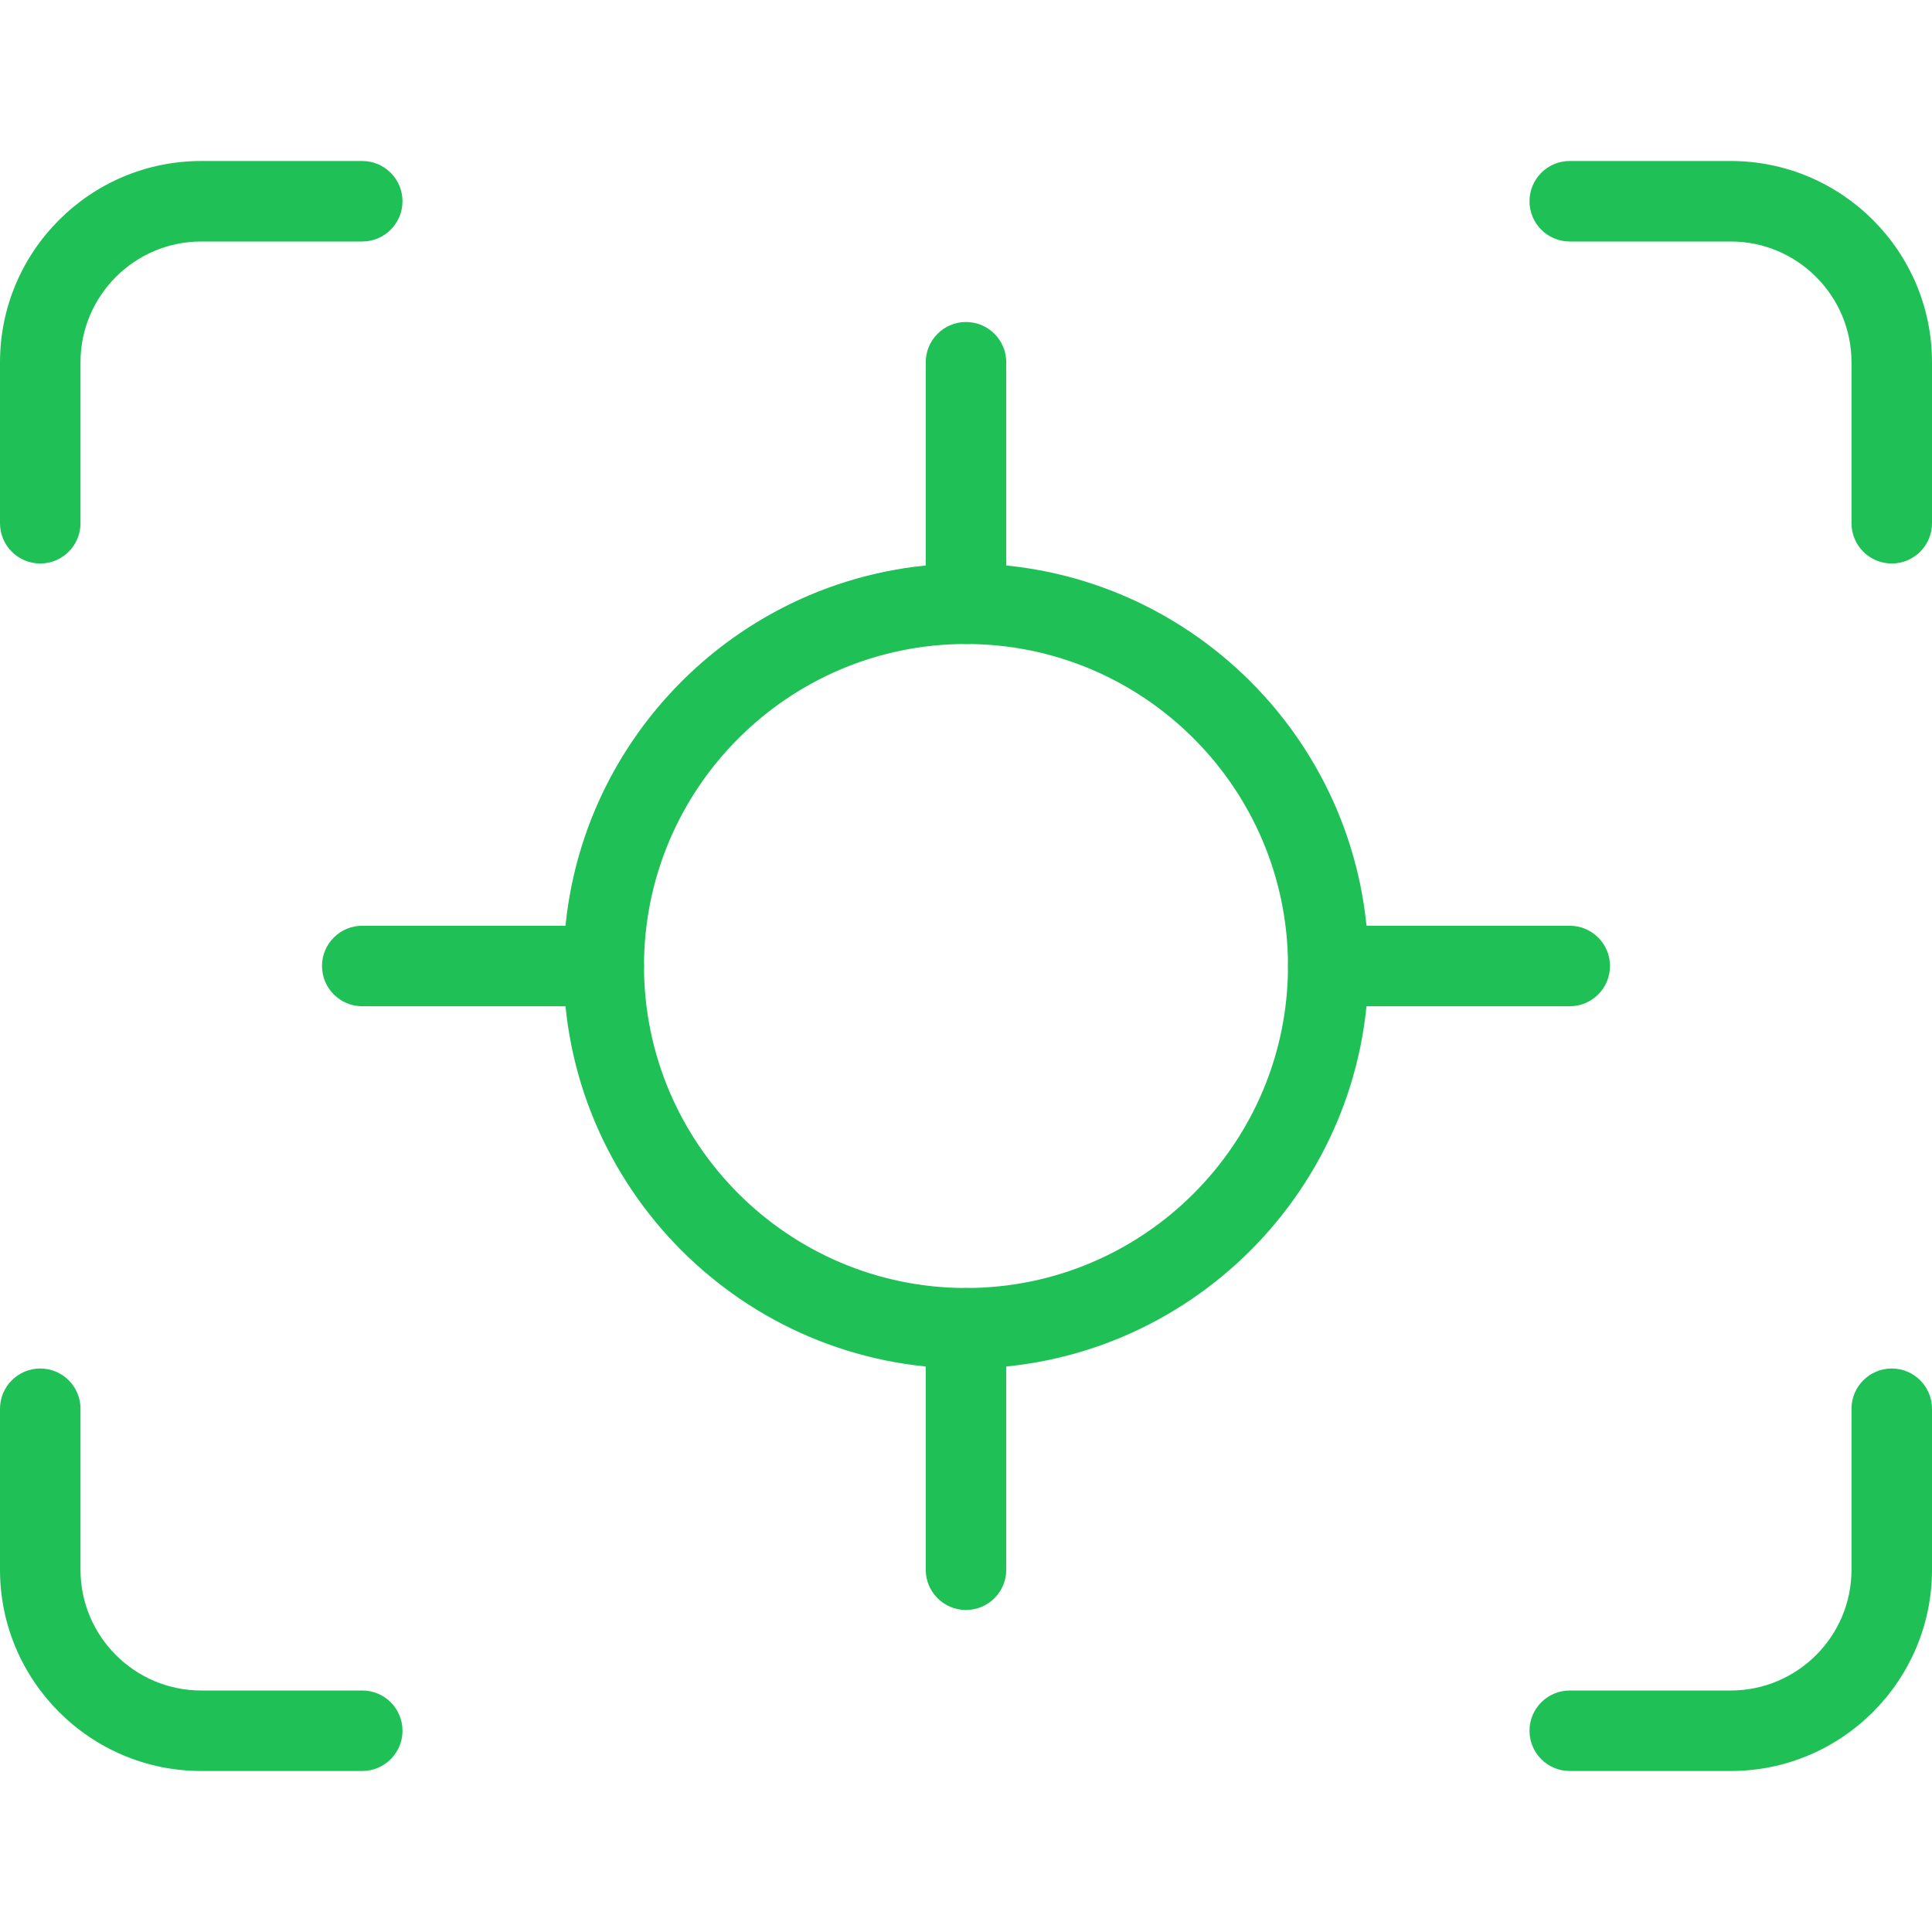
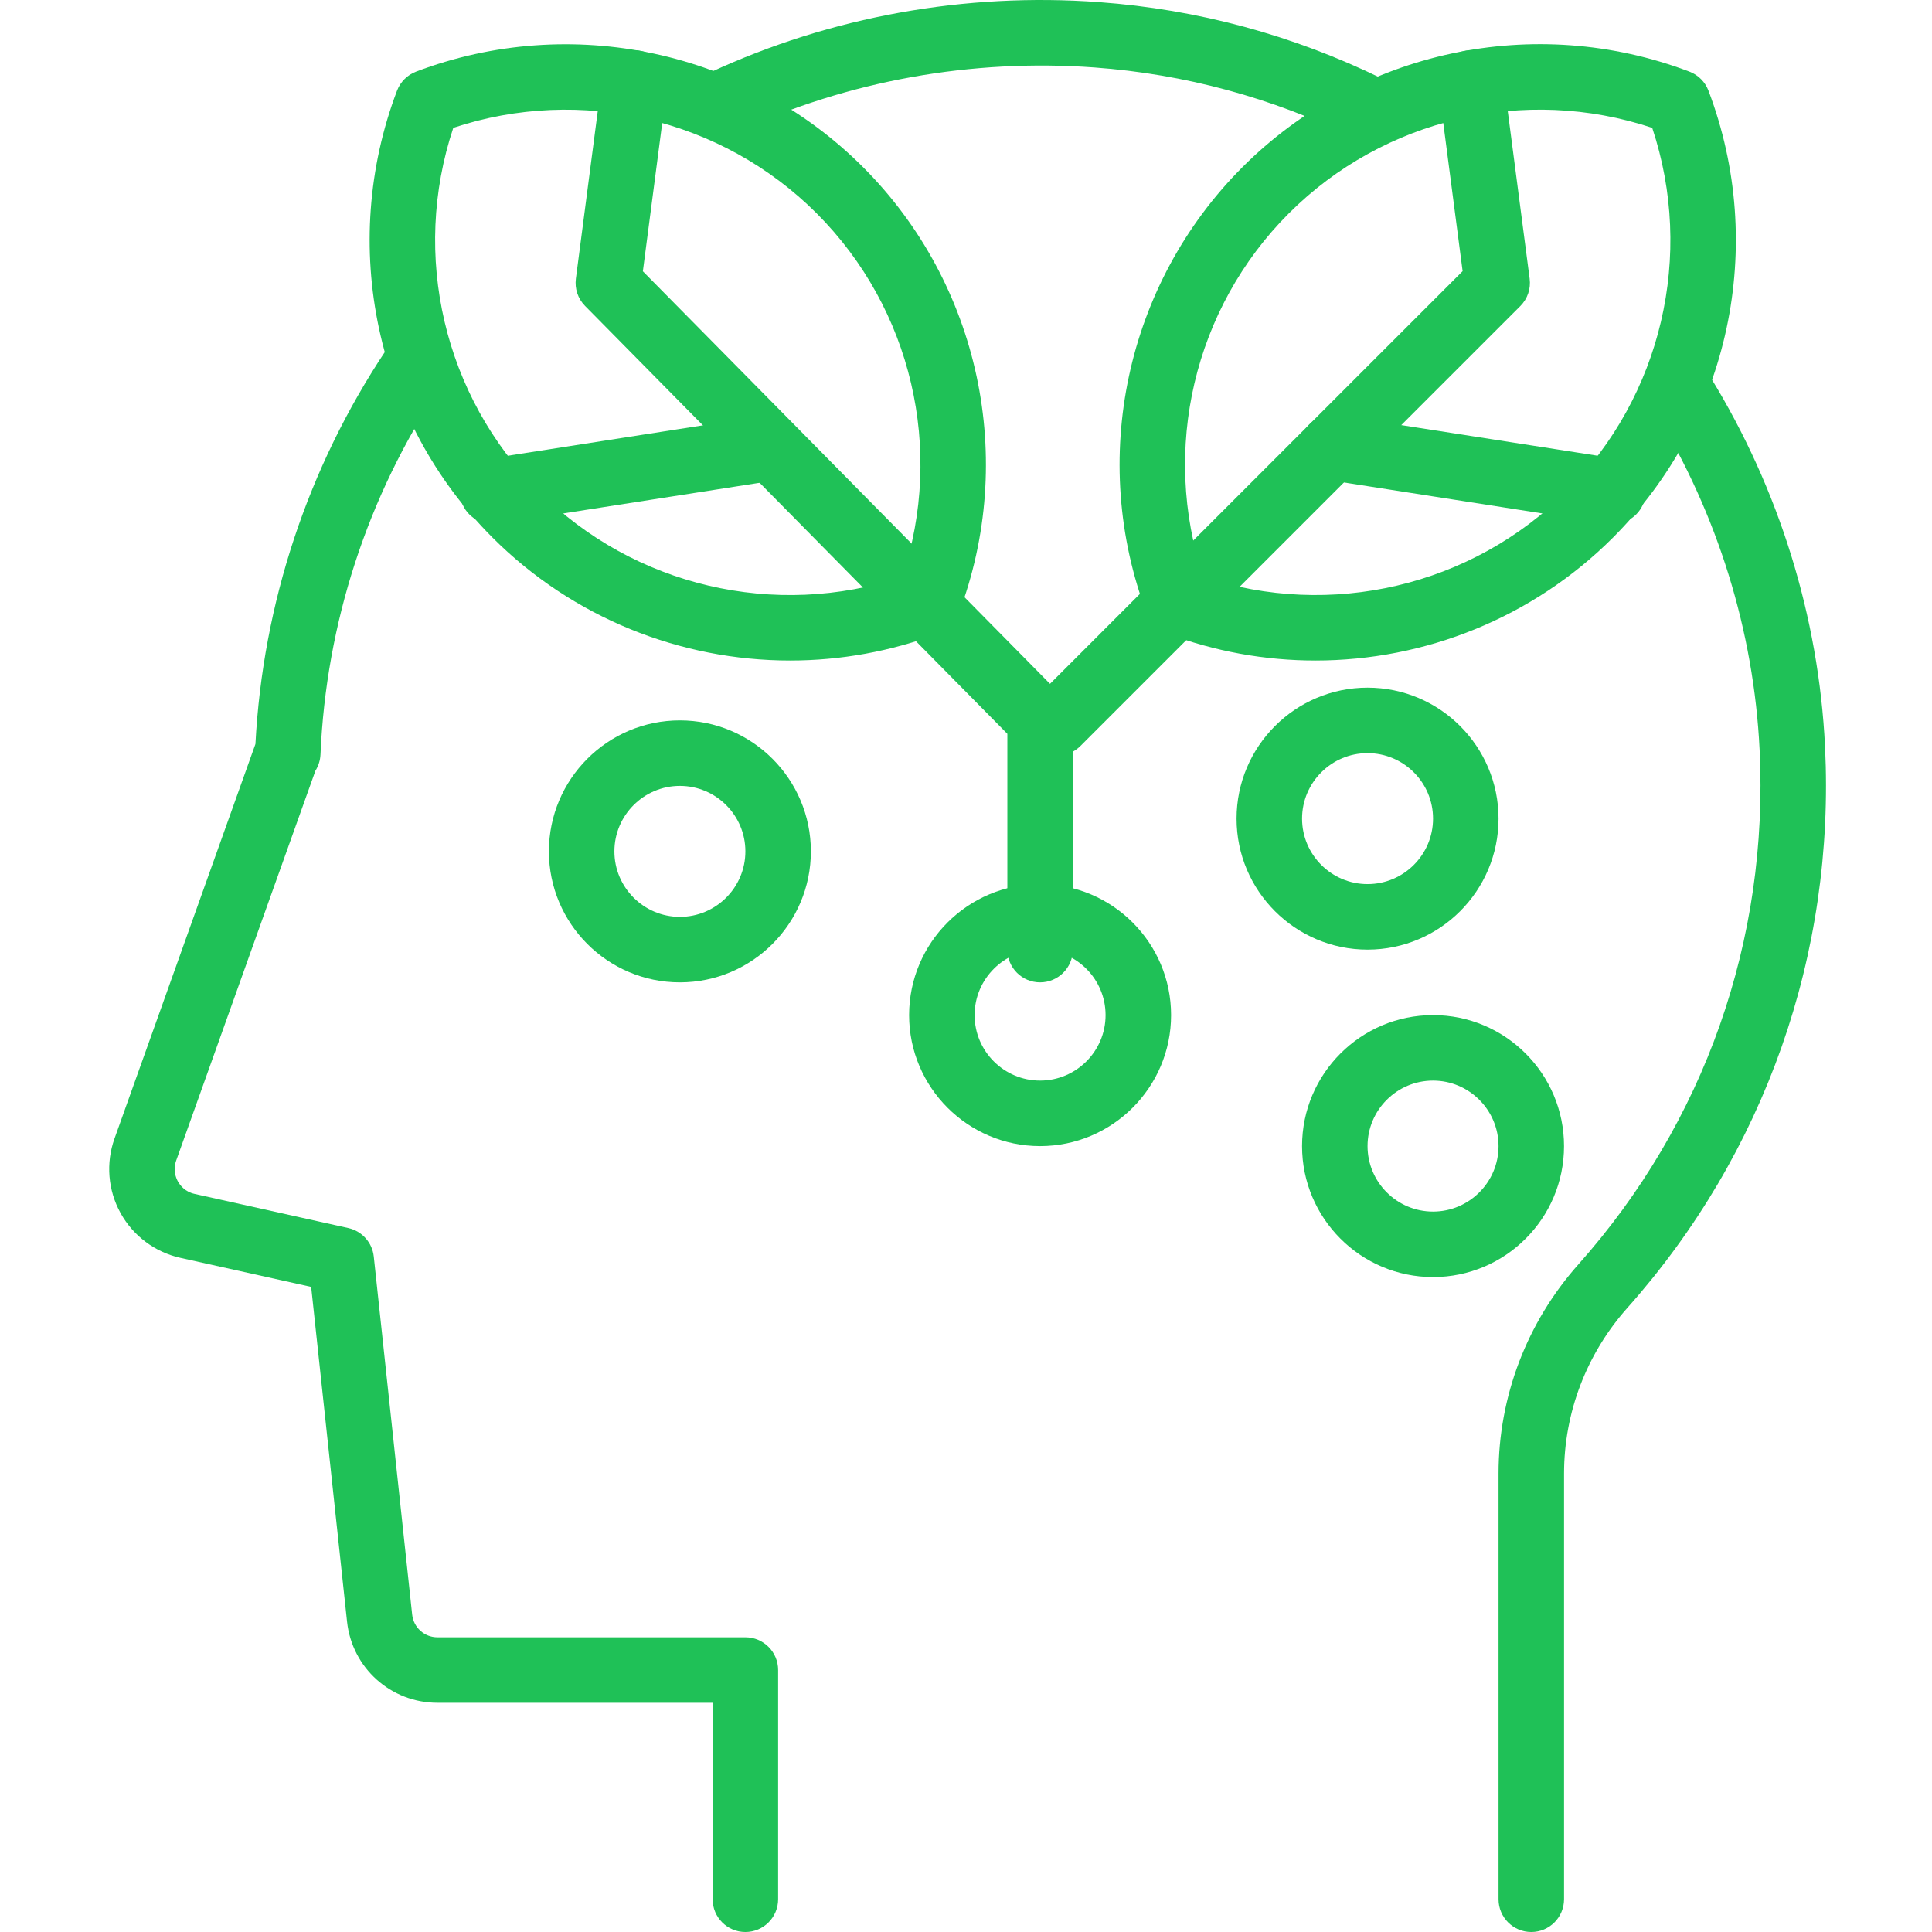
- <svg xmlns="http://www.w3.org/2000/svg" id="_x31_" enable-background="new 0 0 24 24" fill="#1FC157" height="512" viewBox="0 0 24 24" width="512">
-   <g>
-     <g>
-       <path d="m.5 7c-.276 0-.5-.224-.5-.5v-2c0-1.378 1.121-2.5 2.5-2.5h2c.276 0 .5.224.5.5s-.224.5-.5.5h-2c-.827 0-1.5.673-1.5 1.5v2c0 .276-.224.5-.5.5z" />
-     </g>
-     <g>
-       <path d="m23.5 7c-.276 0-.5-.224-.5-.5v-2c0-.827-.673-1.5-1.5-1.5h-2c-.276 0-.5-.224-.5-.5s.224-.5.5-.5h2c1.379 0 2.5 1.122 2.5 2.5v2c0 .276-.224.5-.5.5z" />
-     </g>
-     <g>
-       <path d="m4.5 22h-2c-1.379 0-2.5-1.122-2.5-2.5v-2c0-.276.224-.5.5-.5s.5.224.5.5v2c0 .827.673 1.5 1.5 1.5h2c.276 0 .5.224.5.5s-.224.5-.5.5z" />
-     </g>
-     <g>
-       <path d="m21.5 22h-2c-.276 0-.5-.224-.5-.5s.224-.5.5-.5h2c.827 0 1.5-.673 1.5-1.5v-2c0-.276.224-.5.5-.5s.5.224.5.5v2c0 1.378-1.121 2.5-2.5 2.5z" />
-     </g>
-   </g>
-   <g>
-     <path d="m12 17c-2.757 0-5-2.243-5-5s2.243-5 5-5 5 2.243 5 5-2.243 5-5 5zm0-9c-2.206 0-4 1.794-4 4s1.794 4 4 4 4-1.794 4-4-1.794-4-4-4z" />
-   </g>
-   <g>
-     <path d="m12 8c-.276 0-.5-.224-.5-.5v-3c0-.276.224-.5.5-.5s.5.224.5.5v3c0 .276-.224.5-.5.5z" />
-   </g>
-   <g>
-     <path d="m12 20c-.276 0-.5-.224-.5-.5v-3c0-.276.224-.5.5-.5s.5.224.5.5v3c0 .276-.224.5-.5.5z" />
-   </g>
-   <g>
-     <path d="m7.5 12.5h-3c-.276 0-.5-.224-.5-.5s.224-.5.5-.5h3c.276 0 .5.224.5.5s-.224.5-.5.5z" />
-   </g>
-   <g>
-     <path d="m19.5 12.5h-3c-.276 0-.5-.224-.5-.5s.224-.5.5-.5h3c.276 0 .5.224.5.5s-.224.5-.5.5z" />
-   </g>
+ <svg xmlns="http://www.w3.org/2000/svg" height="402pt" viewBox="-22 0 402 402.768" fill="#1FC157" width="402pt">
+   <path d="m133.008 402.77c-3.773 0-6.828-3.055-6.828-6.828v-40.961h-57.375c-9.707 0-17.809-7.273-18.84-16.926l-7.48-69.773-27.262-6.055c-5.297-1.18-9.852-4.582-12.477-9.34-2.629-4.754-3.09-10.418-1.254-15.539l29.375-82.242c1.539-29.305 10.918-57.637 27.184-82.039 2.09-3.141 6.316-3.98 9.469-1.891 3.141 2.094 3.988 6.324 1.895 9.465-15.184 22.773-23.82 49.289-24.988 76.676-.055 1.199-.422 2.359-1.055 3.359l-29.027 81.266c-.699 1.961-.078 3.566.355 4.348.434.781 1.457 2.16 3.484 2.605l32.047 7.121c2.859.641 4.996 3.023 5.305 5.938l8.004 74.648c.293 2.691 2.551 4.727 5.266 4.727h64.199c3.773 0 6.828 3.055 6.828 6.828v47.785c0 3.77-3.055 6.828-6.824 6.828zm0 0" />
+   <path d="m262.707 29.332c-1 0-2.023-.219-2.988-.691-17.012-8.293-35.152-13.199-53.926-14.578-25.594-1.867-51.348 2.758-74.355 13.398-3.41 1.605-7.477.102-9.059-3.324-1.586-3.422-.094-7.48 3.324-9.062 25.102-11.621 53.168-16.688 81.09-14.625 20.512 1.508 40.332 6.859 58.914 15.926 3.387 1.652 4.793 5.738 3.141 9.129-1.184 2.422-3.617 3.828-6.141 3.828zm0 0" />
+   <path d="m296.848 402.77c-3.773 0-6.828-3.055-6.828-6.828v-88.746c0-16.055 5.914-31.539 16.652-43.613 26.293-29.547 39.715-67.656 37.773-107.289-1.207-24.738-8.754-49.086-21.816-70.414-1.977-3.211-.961-7.418 2.25-9.387 3.223-1.965 7.422-.953 9.387 2.254 14.262 23.273 22.5 49.859 23.82 76.883 2.113 43.23-12.527 84.793-41.211 117.031-8.516 9.566-13.199 21.828-13.199 34.531v88.746c-.004 3.773-3.059 6.832-6.828 6.832zm0 0" />
+   <path d="m251.852 137.699c-10.473 0-21.027-1.867-31.16-5.719-1.82-.695-3.262-2.133-3.953-3.953-12.262-32.254-4.445-68.832 19.898-93.188 24.344-24.348 60.914-32.18 93.188-19.906 1.82.691 3.262 2.133 3.953 3.953 12.254 32.258 4.441 68.84-19.906 93.188-16.699 16.707-39.152 25.625-62.02 25.625zm-23.395-17.438c26.543 8.816 55.953 1.984 75.762-17.84 19.82-19.828 26.66-49.254 17.84-75.77-26.527-8.82-55.945-1.992-75.766 17.84-19.82 19.828-26.66 49.262-17.836 75.77zm0 0" />
+   <path d="m198.023 157.52c-1.746 0-3.492-.668-4.824-2-2.668-2.664-2.668-6.988 0-9.652l89.332-89.34-5.008-38.348c-.492-3.738 2.148-7.168 5.883-7.652 3.758-.539 7.164 2.145 7.652 5.879l5.445 41.68c.277 2.105-.441 4.215-1.941 5.715l-91.711 91.719c-1.332 1.336-3.078 2-4.828 2zm0 0" />
+   <path d="m313.887 109.246c-.348 0-.699-.027-1.062-.078l-58.465-9.121c-3.727-.582-6.273-4.074-5.695-7.801.582-3.719 4.016-6.254 7.801-5.691l58.469 9.117c3.727.582 6.273 4.074 5.691 7.801-.527 3.367-3.434 5.773-6.738 5.773zm0 0" />
+   <path d="m142.332 137.699c-22.875 0-45.328-8.918-62.035-25.625-24.344-24.348-32.156-60.926-19.906-93.188.695-1.82 2.137-3.258 3.953-3.953 32.281-12.23 68.848-4.445 93.188 19.906 24.348 24.348 32.16 60.926 19.906 93.188-.691 1.82-2.133 3.262-3.949 3.953-10.129 3.848-20.691 5.719-31.156 5.719zm-70.219-111.047c-8.82 26.516-1.98 55.941 17.84 75.77 19.832 19.832 49.25 26.66 75.766 17.84 8.82-26.512 1.98-55.941-17.84-75.77-19.82-19.832-49.262-26.652-75.766-17.84zm0 0" />
+   <path d="m194.445 204.793c-3.773 0-6.824-3.051-6.824-6.824v-44.988l-88.043-89.211c-1.477-1.492-2.18-3.594-1.906-5.68l5.441-41.68c.48-3.734 3.895-6.422 7.652-5.879 3.734.484 6.375 3.91 5.879 7.652l-5.008 38.371 87.668 88.836c1.262 1.27 1.965 3 1.965 4.793v47.785c.004 3.77-3.051 6.824-6.824 6.824zm0 0" />
+   <path d="m80.293 109.246c-3.309 0-6.215-2.406-6.742-5.773-.578-3.727 1.969-7.219 5.695-7.801l56.52-8.812c3.805-.508 7.219 1.98 7.801 5.695.578 3.727-1.969 7.219-5.695 7.797l-56.52 8.816c-.359.055-.711.078-1.059.078zm0 0" />
+   <path d="m194.445 238.93c-15.059 0-27.305-12.25-27.305-27.309s12.246-27.309 27.305-27.309c15.059 0 27.309 12.25 27.309 27.309s-12.25 27.309-27.309 27.309zm0-40.961c-7.527 0-13.652 6.125-13.652 13.652s6.125 13.652 13.652 13.652c7.527 0 13.652-6.125 13.652-13.652s-6.125-13.652-13.652-13.652zm0 0" />
+   <path d="m262.711 197.969c-15.059 0-27.305-12.246-27.305-27.309 0-15.059 12.246-27.305 27.305-27.305 15.062 0 27.309 12.246 27.309 27.305 0 15.062-12.246 27.309-27.309 27.309zm0-40.961c-7.523 0-13.652 6.125-13.652 13.652s6.129 13.652 13.652 13.652c7.527 0 13.656-6.125 13.656-13.652s-6.129-13.652-13.656-13.652zm0 0" />
+   <path d="m276.367 266.234c-15.062 0-27.309-12.246-27.309-27.305 0-15.062 12.246-27.309 27.309-27.309 15.059 0 27.305 12.246 27.305 27.309 0 15.059-12.246 27.305-27.305 27.305zm0-40.961c-7.527 0-13.656 6.129-13.656 13.656 0 7.523 6.129 13.652 13.656 13.652 7.523 0 13.652-6.129 13.652-13.652 0-7.527-6.129-13.656-13.652-13.656zm0 0" />
+   <path d="m119.352 204.793c-15.059 0-27.305-12.246-27.305-27.305 0-15.059 12.246-27.309 27.305-27.309 15.062 0 27.309 12.25 27.309 27.309 0 15.059-12.246 27.305-27.309 27.305zm0-40.957c-7.523 0-13.652 6.125-13.652 13.652 0 7.527 6.129 13.652 13.652 13.652 7.527 0 13.656-6.125 13.656-13.652 0-7.527-6.129-13.652-13.656-13.652zm0 0" />
</svg>
